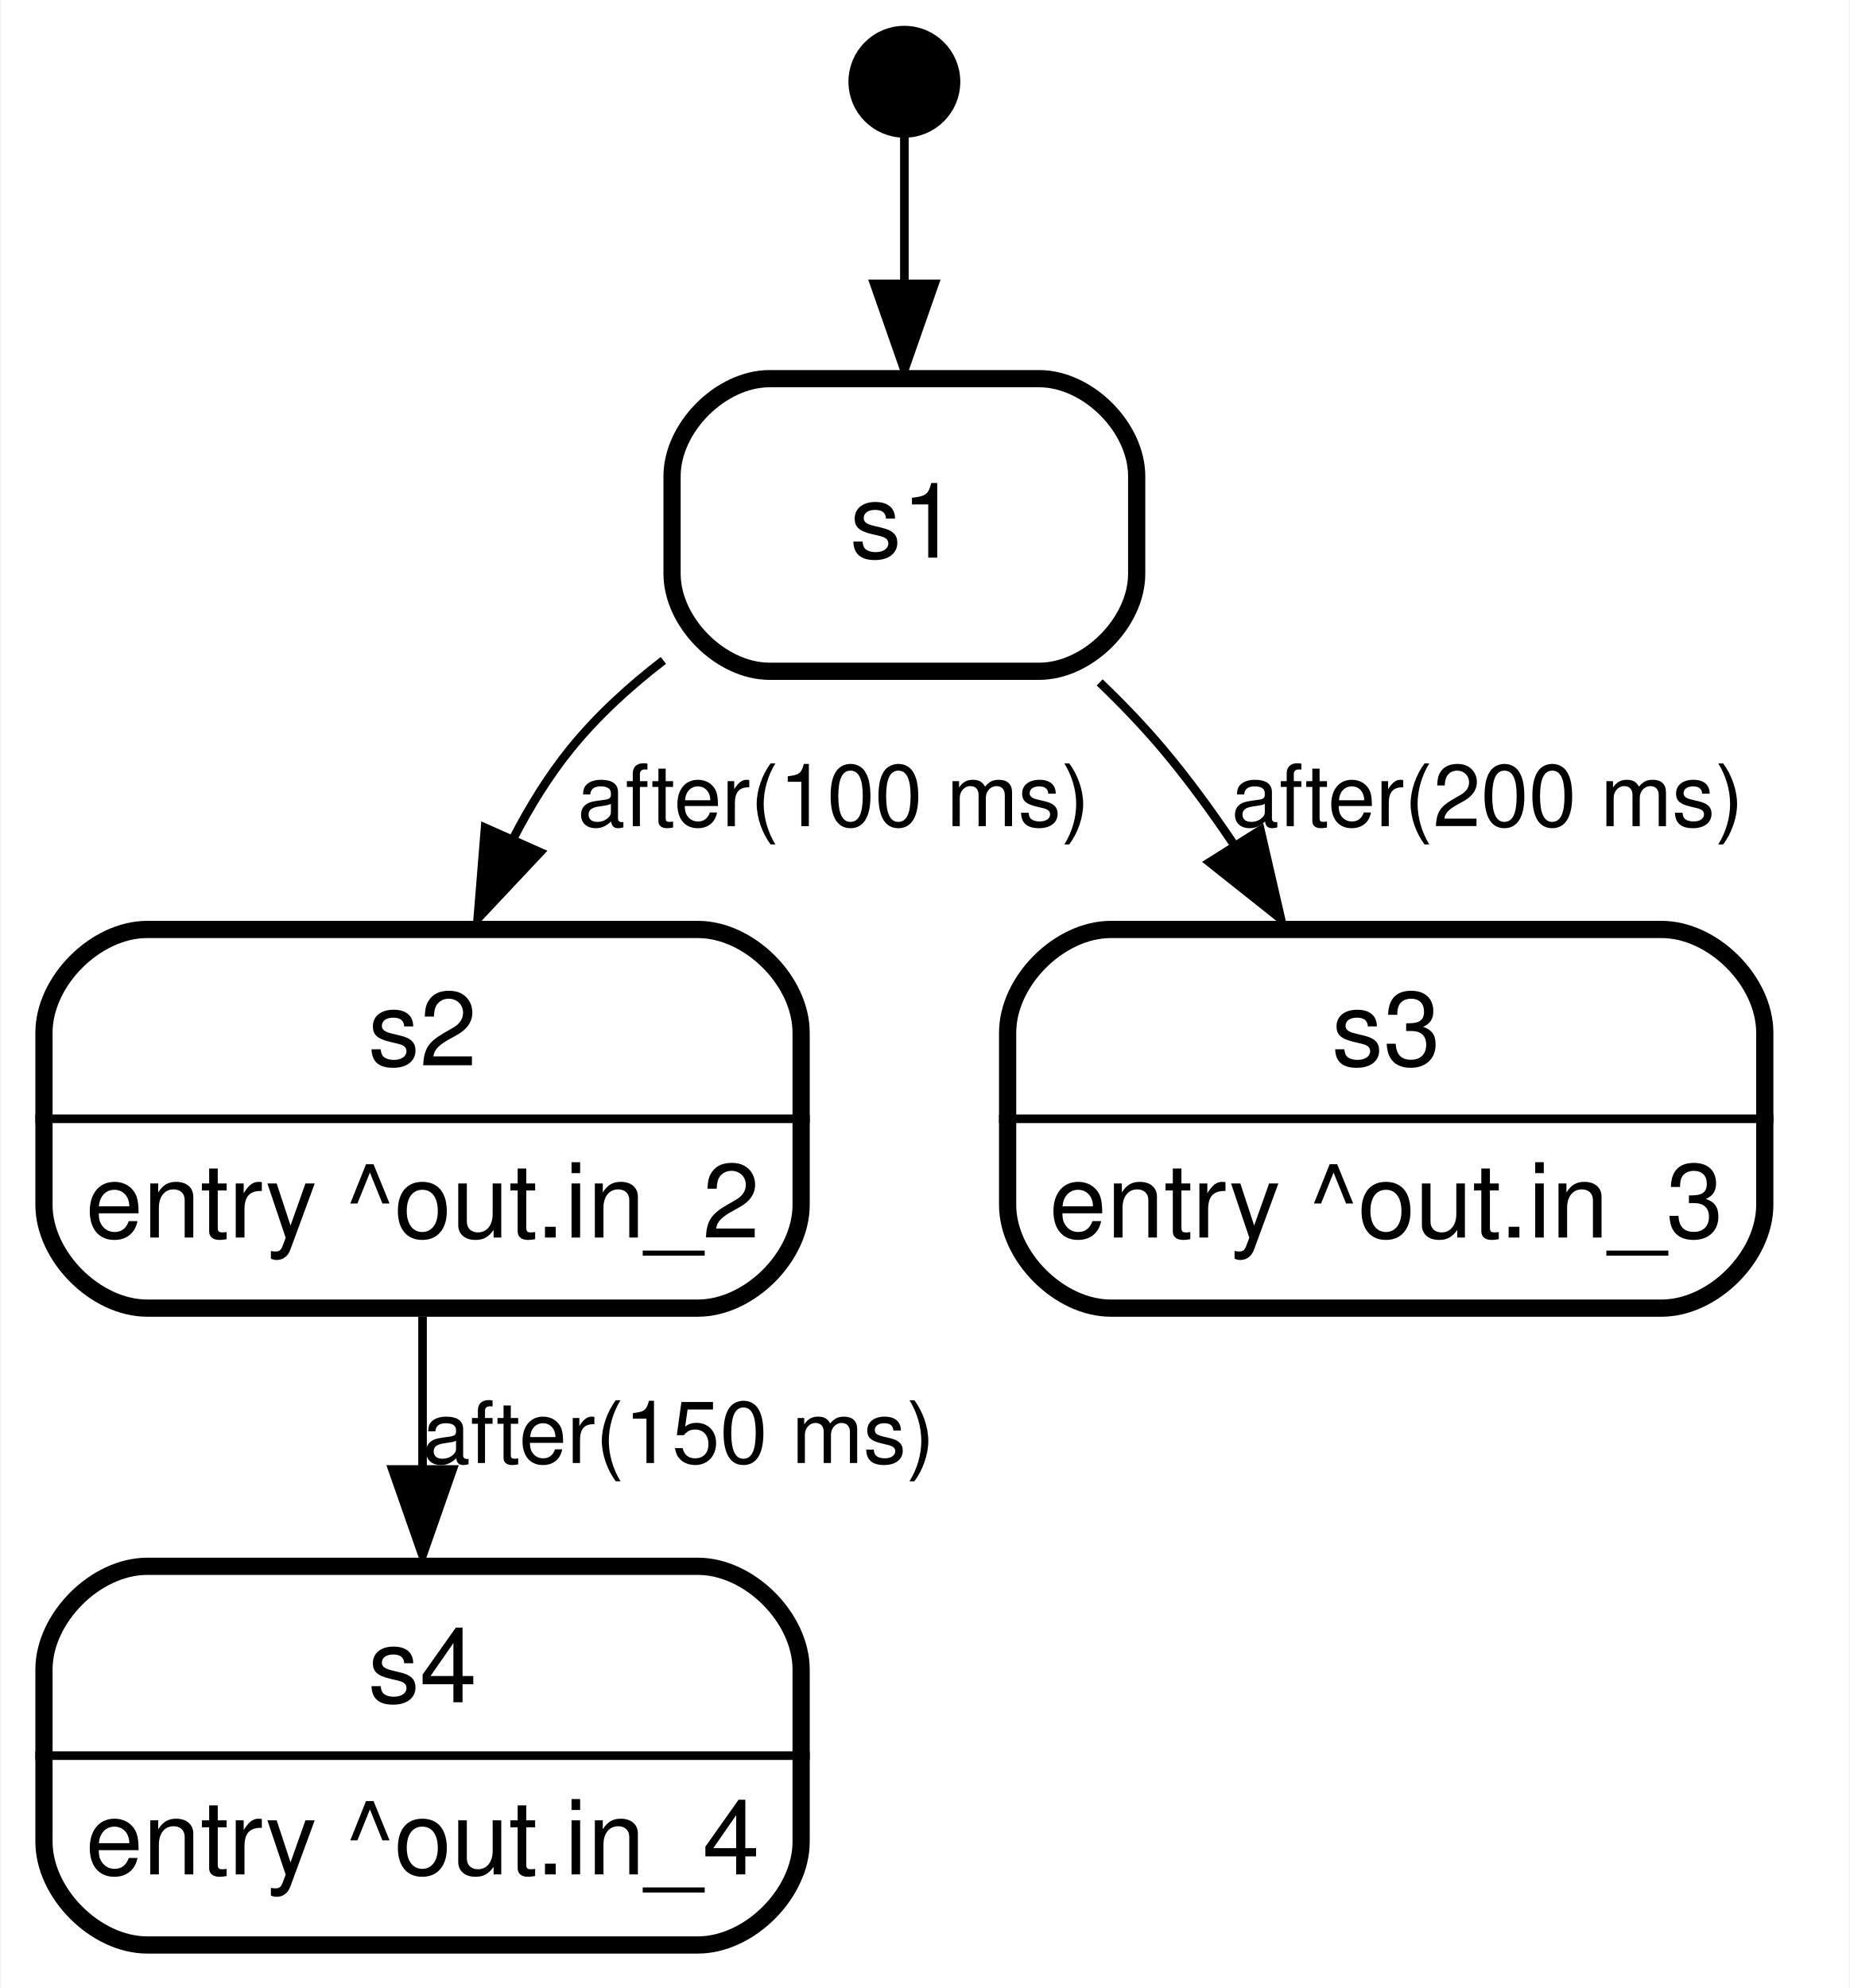
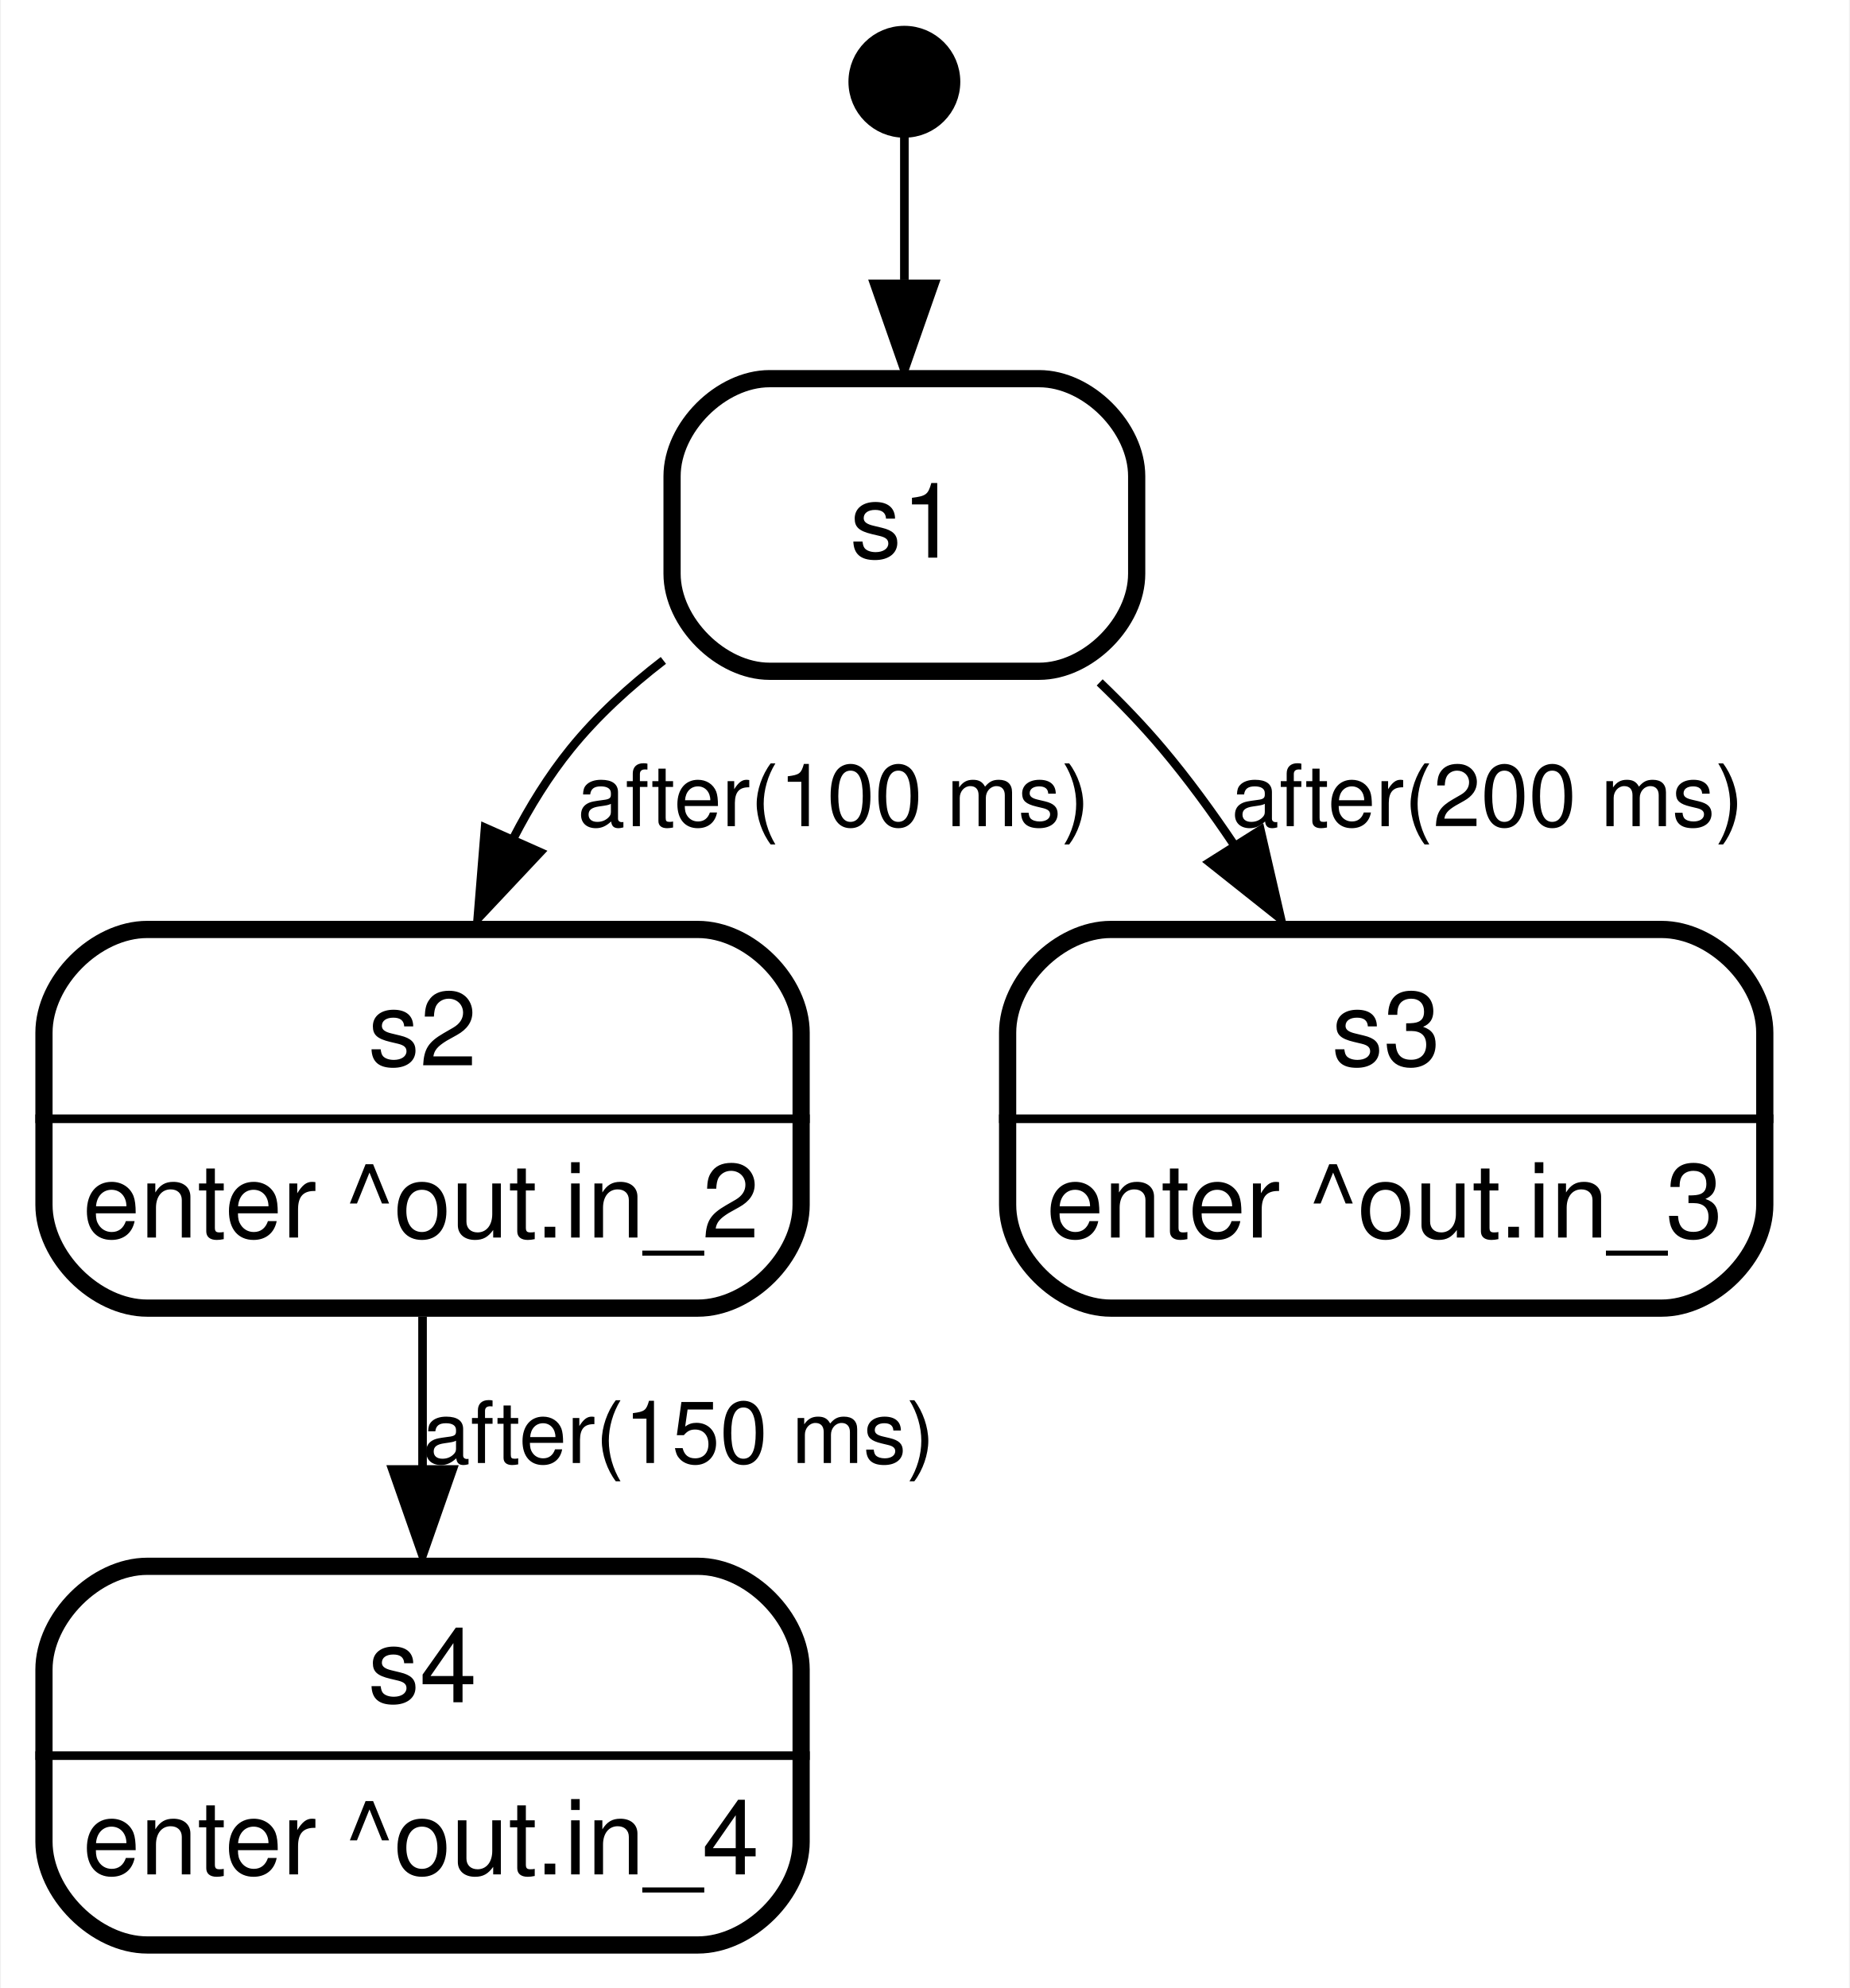
<svg xmlns="http://www.w3.org/2000/svg" width="215pt" height="231pt" viewBox="0.00 0.00 214.78 231.00">
  <g id="graph0" class="graph" transform="scale(1 1) rotate(0) translate(4 227)">
    <polygon fill="#ffffff" stroke="transparent" points="-4,4 -4,-227 210.785,-227 210.785,4 -4,4" />
    <g id="node1" class="node">
      <ellipse fill="#000000" stroke="#000000" stroke-width="2" cx="101" cy="-217.5" rx="5.5" ry="5.5" />
    </g>
    <g id="node5" class="node">
      <polygon fill="transparent" stroke="transparent" stroke-width="2" points="129,-184 73,-184 73,-148 129,-148 129,-184" />
      <text text-anchor="start" x="94.665" y="-162.2" font-family="Helvetica,sans-Serif" font-size="12.00" fill="#000000">s1</text>
      <path fill="none" stroke="#000000" stroke-width="2" d="M85.333,-149C85.333,-149 116.667,-149 116.667,-149 122.333,-149 128,-154.667 128,-160.333 128,-160.333 128,-171.667 128,-171.667 128,-177.333 122.333,-183 116.667,-183 116.667,-183 85.333,-183 85.333,-183 79.667,-183 74,-177.333 74,-171.667 74,-171.667 74,-160.333 74,-160.333 74,-154.667 79.667,-149 85.333,-149" />
    </g>
    <g id="edge1" class="edge">
      <path fill="none" stroke="#000000" d="M101,-211.989C101,-207.629 101,-201.179 101,-194.48" />
      <polygon fill="#000000" stroke="#000000" points="104.5,-194.012 101,-184.012 97.5,-194.012 104.5,-194.012" />
      <text text-anchor="middle" x="102.389" y="-195" font-family="Helvetica,sans-Serif" font-size="10.00" fill="#000000"> </text>
    </g>
    <g id="node2" class="node">
      <polygon fill="transparent" stroke="transparent" stroke-width="2" points="90,-46 0,-46 0,0 90,0 90,-46" />
      <text text-anchor="start" x="38.665" y="-29.2" font-family="Helvetica,sans-Serif" font-size="12.00" fill="#000000">s4</text>
-       <text text-anchor="start" x="5.84" y="-9.2" font-family="Helvetica,sans-Serif" font-size="12.00" fill="#000000">entry ^out.in_4</text>
+       <text text-anchor="start" x="5.505" y="-9.2" font-family="Helvetica,sans-Serif" font-size="12.00" fill="#000000">enter ^out.in_4</text>
      <polygon fill="#000000" stroke="#000000" points="0,-23 0,-23 90,-23 90,-23 0,-23" />
      <path fill="none" stroke="#000000" stroke-width="2" d="M13,-1C13,-1 77,-1 77,-1 83,-1 89,-7 89,-13 89,-13 89,-33 89,-33 89,-39 83,-45 77,-45 77,-45 13,-45 13,-45 7,-45 1,-39 1,-33 1,-33 1,-13 1,-13 1,-7 7,-1 13,-1" />
    </g>
    <g id="node3" class="node">
      <polygon fill="transparent" stroke="transparent" stroke-width="2" points="202,-120 112,-120 112,-74 202,-74 202,-120" />
      <text text-anchor="start" x="150.665" y="-103.2" font-family="Helvetica,sans-Serif" font-size="12.00" fill="#000000">s3</text>
-       <text text-anchor="start" x="117.84" y="-83.2" font-family="Helvetica,sans-Serif" font-size="12.00" fill="#000000">entry ^out.in_3</text>
+       <text text-anchor="start" x="117.505" y="-83.2" font-family="Helvetica,sans-Serif" font-size="12.00" fill="#000000">enter ^out.in_3</text>
      <polygon fill="#000000" stroke="#000000" points="112,-97 112,-97 202,-97 202,-97 112,-97" />
      <path fill="none" stroke="#000000" stroke-width="2" d="M125,-75C125,-75 189,-75 189,-75 195,-75 201,-81 201,-87 201,-87 201,-107 201,-107 201,-113 195,-119 189,-119 189,-119 125,-119 125,-119 119,-119 113,-113 113,-107 113,-107 113,-87 113,-87 113,-81 119,-75 125,-75" />
    </g>
    <g id="node4" class="node">
      <polygon fill="transparent" stroke="transparent" stroke-width="2" points="90,-120 0,-120 0,-74 90,-74 90,-120" />
      <text text-anchor="start" x="38.665" y="-103.2" font-family="Helvetica,sans-Serif" font-size="12.00" fill="#000000">s2</text>
-       <text text-anchor="start" x="5.84" y="-83.2" font-family="Helvetica,sans-Serif" font-size="12.00" fill="#000000">entry ^out.in_2</text>
+       <text text-anchor="start" x="5.505" y="-83.2" font-family="Helvetica,sans-Serif" font-size="12.00" fill="#000000">enter ^out.in_2</text>
      <polygon fill="#000000" stroke="#000000" points="0,-97 0,-97 90,-97 90,-97 0,-97" />
      <path fill="none" stroke="#000000" stroke-width="2" d="M13,-75C13,-75 77,-75 77,-75 83,-75 89,-81 89,-87 89,-87 89,-107 89,-107 89,-113 83,-119 77,-119 77,-119 13,-119 13,-119 7,-119 1,-113 1,-107 1,-107 1,-87 1,-87 1,-81 7,-75 13,-75" />
    </g>
    <g id="edge2" class="edge">
      <path fill="none" stroke="#000000" d="M45,-73.992C45,-68.476 45,-62.474 45,-56.588" />
      <polygon fill="#000000" stroke="#000000" points="48.5,-56.249 45,-46.249 41.5,-56.249 48.5,-56.249" />
      <text text-anchor="start" x="45" y="-57" font-family="Helvetica,sans-Serif" font-size="10.00" fill="#000000">after(150 ms)   </text>
    </g>
    <g id="edge4" class="edge">
      <path fill="none" stroke="#000000" d="M123.7,-147.707C126.282,-145.233 128.779,-142.635 131,-140 133.925,-136.529 136.735,-132.693 139.356,-128.783" />
      <polygon fill="#000000" stroke="#000000" points="142.384,-130.544 144.763,-120.22 136.465,-126.806 142.384,-130.544" />
      <text text-anchor="start" x="139" y="-131" font-family="Helvetica,sans-Serif" font-size="10.00" fill="#000000">after(200 ms)   </text>
    </g>
    <g id="edge3" class="edge">
      <path fill="none" stroke="#000000" d="M72.99,-150.263C69.032,-147.217 65.275,-143.78 62.215,-140 59.669,-136.855 57.459,-133.286 55.551,-129.58" />
      <polygon fill="#000000" stroke="#000000" points="58.667,-127.972 51.412,-120.252 52.269,-130.812 58.667,-127.972" />
      <text text-anchor="start" x="63" y="-131" font-family="Helvetica,sans-Serif" font-size="10.00" fill="#000000">after(100 ms)   </text>
    </g>
  </g>
</svg>
